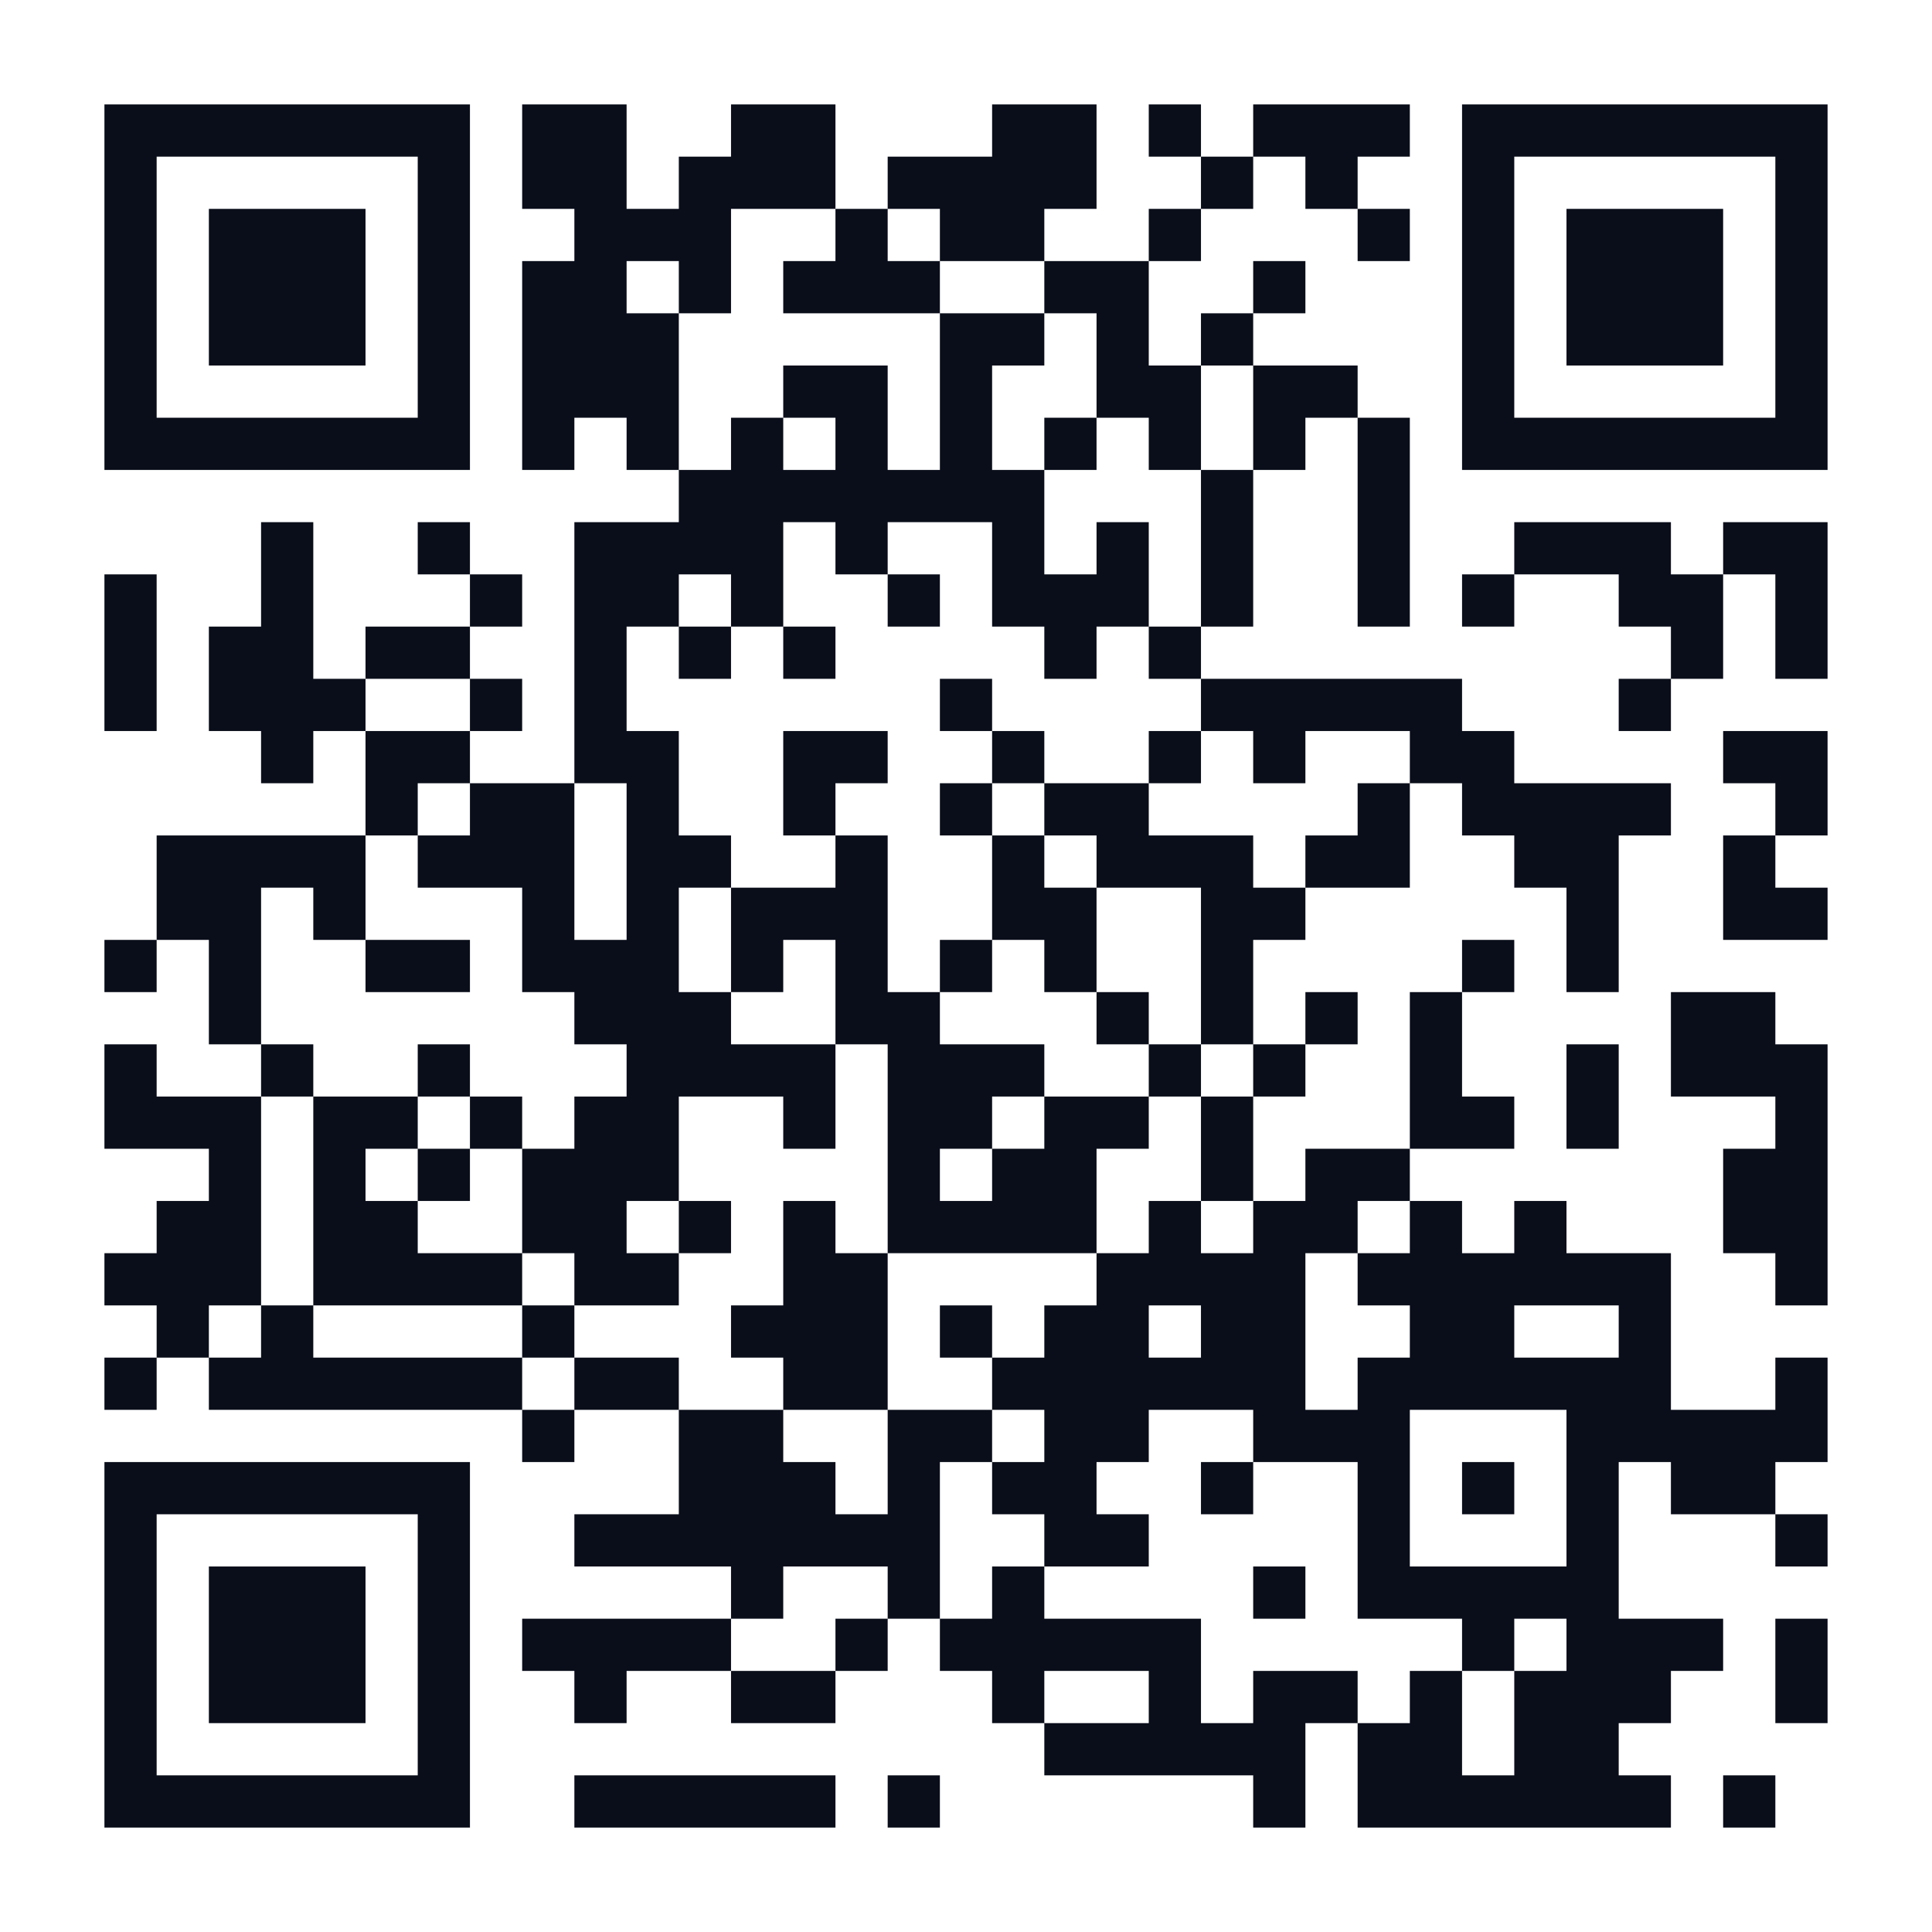
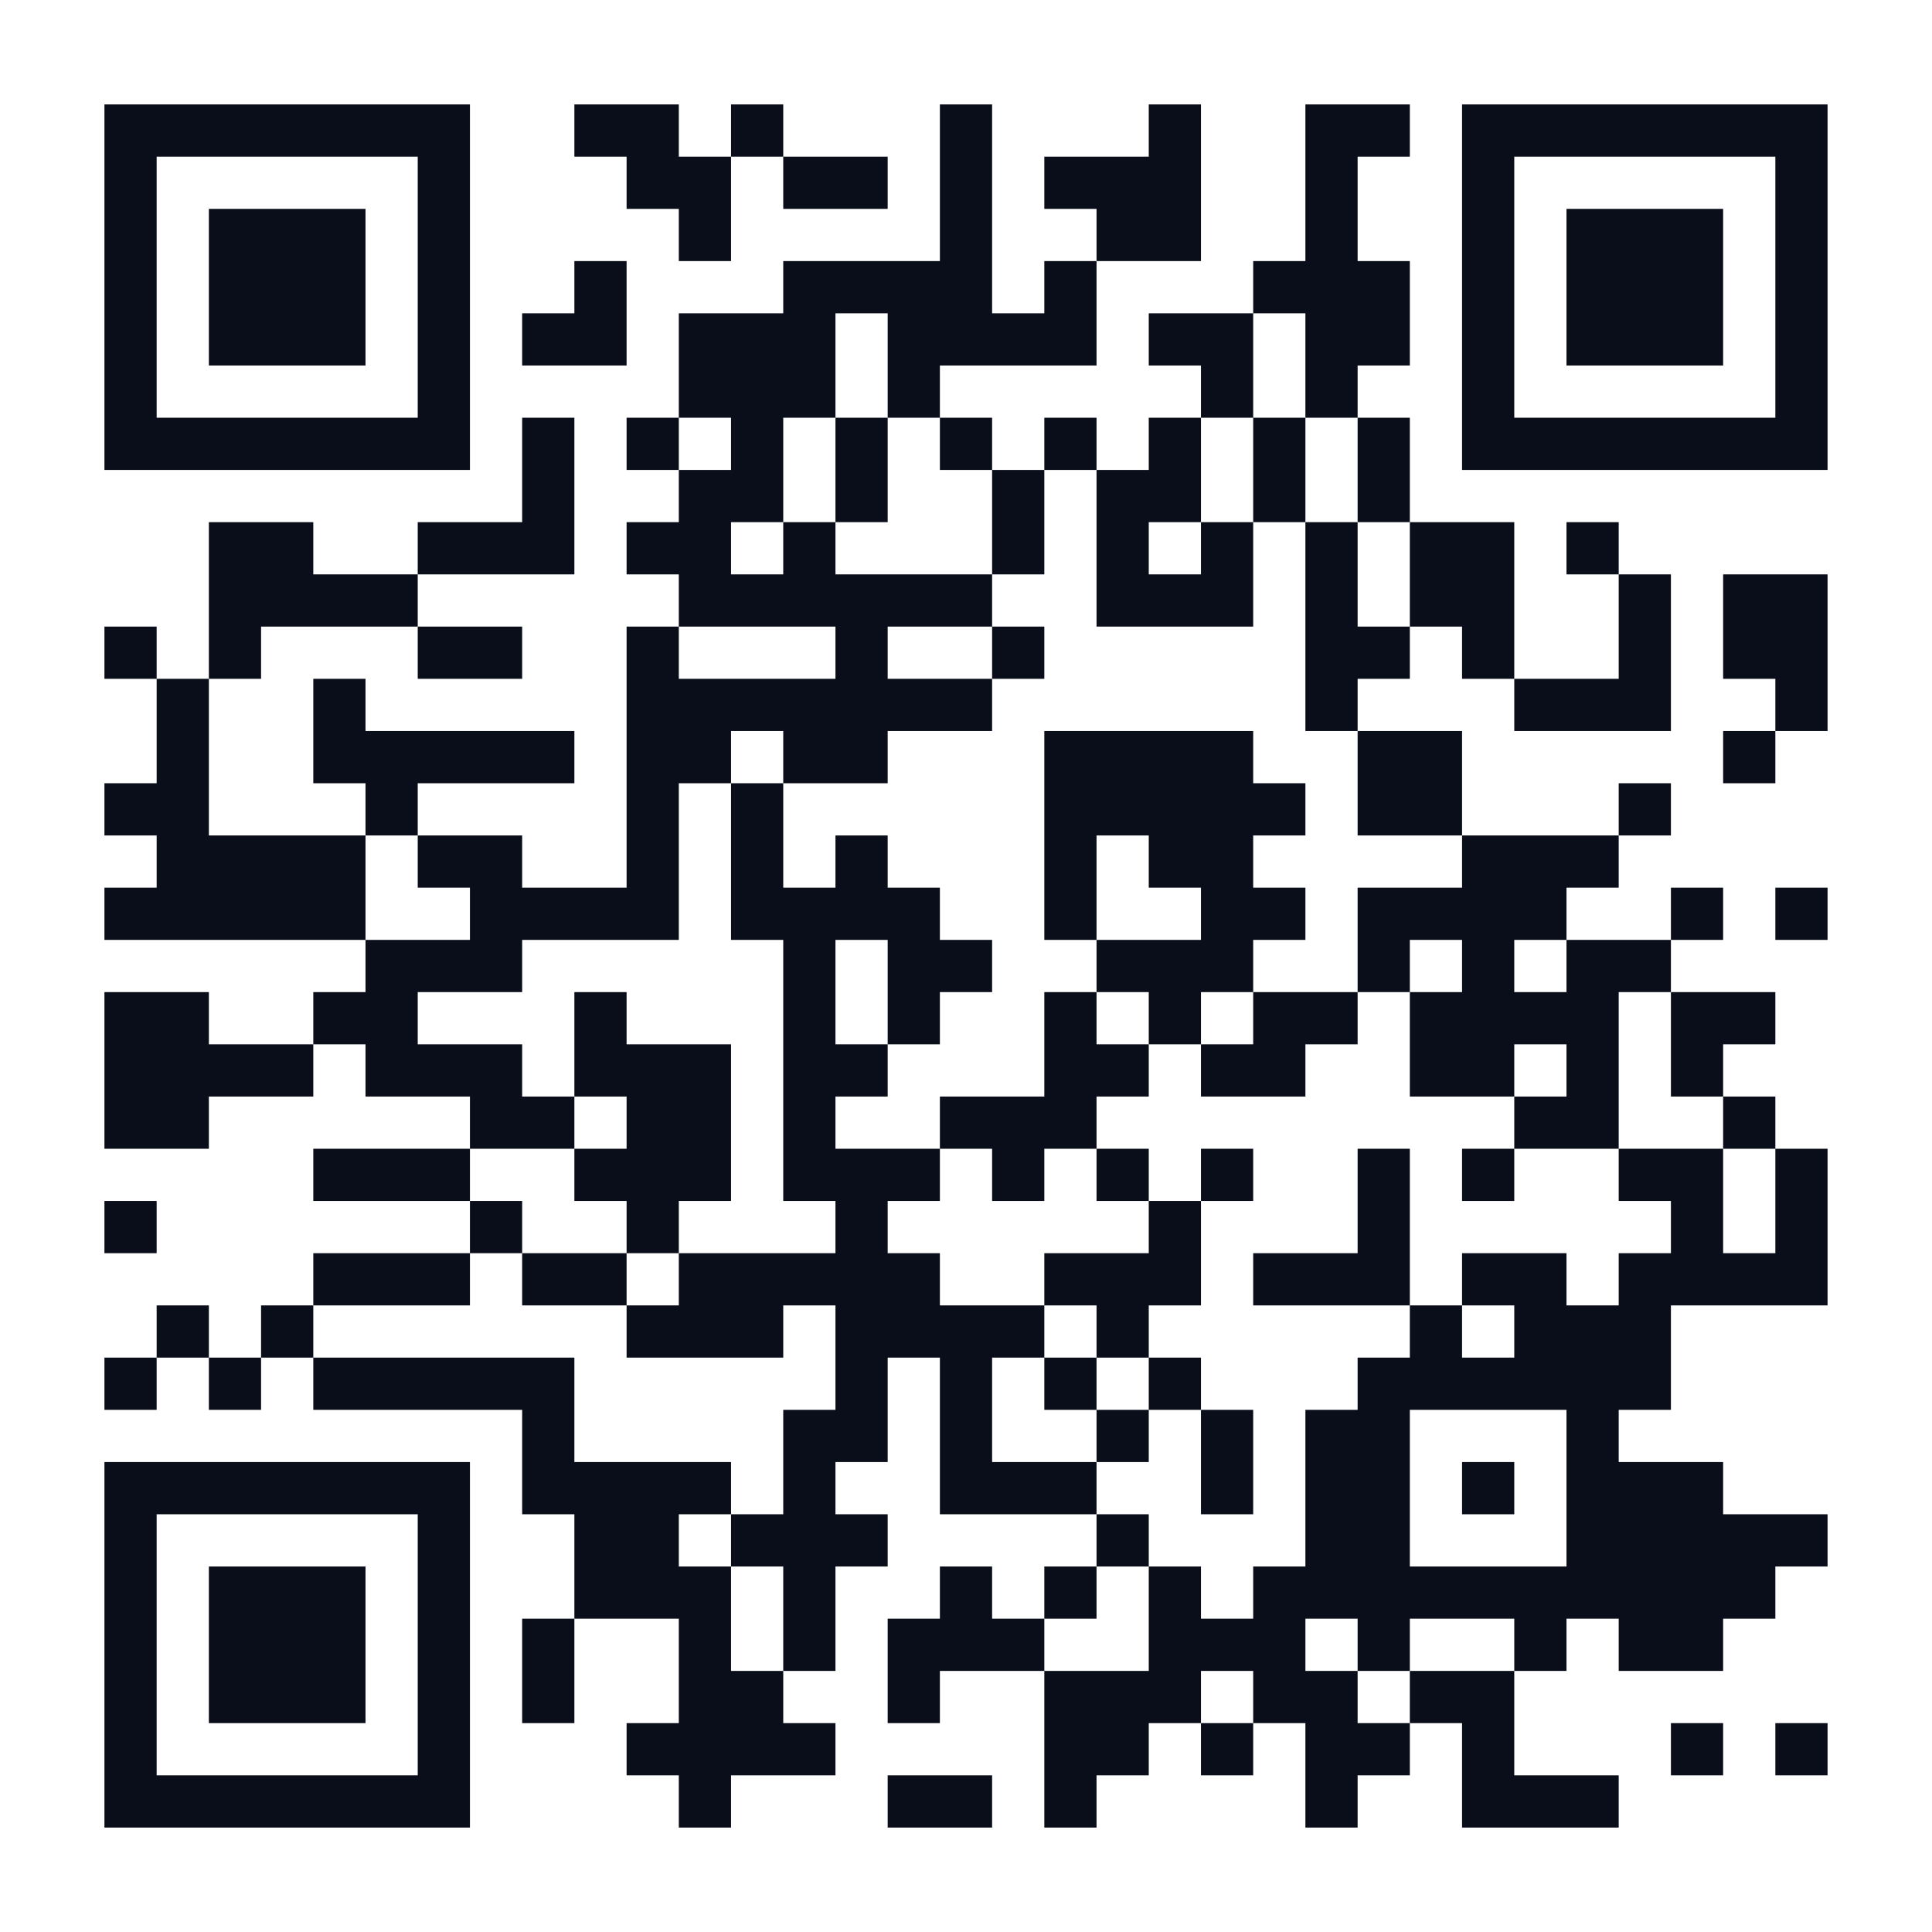
<svg xmlns="http://www.w3.org/2000/svg" width="370" height="370" class="segno">
-   <path transform="scale(10)" class="qrline" stroke="#0a0e1a" d="M2 2.5h7m1 0h2m2 0h2m3 0h2m1 0h1m1 0h3m1 0h7m-33 1h1m5 0h1m1 0h2m1 0h3m1 0h4m2 0h1m1 0h1m2 0h1m5 0h1m-33 1h1m1 0h3m1 0h1m2 0h3m2 0h1m1 0h2m2 0h1m3 0h1m1 0h1m1 0h3m1 0h1m-33 1h1m1 0h3m1 0h1m1 0h2m1 0h1m1 0h3m2 0h2m2 0h1m3 0h1m1 0h3m1 0h1m-33 1h1m1 0h3m1 0h1m1 0h3m5 0h2m1 0h1m1 0h1m4 0h1m1 0h3m1 0h1m-33 1h1m5 0h1m1 0h3m2 0h2m1 0h1m2 0h2m1 0h2m2 0h1m5 0h1m-33 1h7m1 0h1m1 0h1m1 0h1m1 0h1m1 0h1m1 0h1m1 0h1m1 0h1m1 0h1m1 0h7m-22 1h7m3 0h1m2 0h1m-22 1h1m2 0h1m2 0h4m1 0h1m2 0h1m1 0h1m1 0h1m2 0h1m2 0h3m1 0h2m-33 1h1m2 0h1m3 0h1m1 0h2m1 0h1m2 0h1m1 0h3m1 0h1m2 0h1m1 0h1m2 0h2m1 0h1m-33 1h1m1 0h2m1 0h2m2 0h1m1 0h1m1 0h1m4 0h1m1 0h1m9 0h1m1 0h1m-33 1h1m1 0h3m2 0h1m1 0h1m6 0h1m4 0h5m3 0h1m-27 1h1m1 0h2m2 0h2m2 0h2m2 0h1m2 0h1m1 0h1m2 0h2m4 0h2m-28 1h1m1 0h2m1 0h1m2 0h1m2 0h1m1 0h2m4 0h1m1 0h4m2 0h1m-32 1h4m1 0h3m1 0h2m2 0h1m2 0h1m1 0h3m1 0h2m2 0h2m2 0h1m-31 1h2m1 0h1m3 0h1m1 0h1m1 0h3m2 0h2m2 0h2m5 0h1m2 0h2m-33 1h1m1 0h1m2 0h2m1 0h3m1 0h1m1 0h1m1 0h1m1 0h1m2 0h1m4 0h1m1 0h1m-27 1h1m6 0h3m2 0h2m3 0h1m1 0h1m1 0h1m1 0h1m4 0h2m-32 1h1m2 0h1m2 0h1m3 0h4m1 0h3m2 0h1m1 0h1m2 0h1m2 0h1m1 0h3m-33 1h3m1 0h2m1 0h1m1 0h2m2 0h1m1 0h2m1 0h2m1 0h1m3 0h2m1 0h1m3 0h1m-31 1h1m1 0h1m1 0h1m1 0h3m4 0h1m1 0h2m2 0h1m1 0h2m6 0h2m-32 1h2m1 0h2m2 0h2m1 0h1m1 0h1m1 0h4m1 0h1m1 0h2m1 0h1m1 0h1m3 0h2m-33 1h3m1 0h4m1 0h2m2 0h2m4 0h4m1 0h6m2 0h1m-32 1h1m1 0h1m4 0h1m3 0h3m1 0h1m1 0h2m1 0h2m2 0h2m2 0h1m-30 1h1m1 0h6m1 0h2m2 0h2m2 0h6m1 0h6m2 0h1m-25 1h1m2 0h2m2 0h2m1 0h2m2 0h3m3 0h5m-33 1h7m4 0h3m1 0h1m1 0h2m2 0h1m2 0h1m1 0h1m1 0h1m1 0h2m-32 1h1m5 0h1m2 0h7m2 0h2m4 0h1m3 0h1m3 0h1m-33 1h1m1 0h3m1 0h1m5 0h1m2 0h1m1 0h1m4 0h1m1 0h5m-29 1h1m1 0h3m1 0h1m1 0h4m2 0h1m1 0h5m5 0h1m1 0h3m1 0h1m-33 1h1m1 0h3m1 0h1m2 0h1m2 0h2m3 0h1m2 0h1m1 0h2m1 0h1m1 0h3m2 0h1m-33 1h1m5 0h1m11 0h5m1 0h2m1 0h2m-29 1h7m2 0h5m1 0h1m6 0h1m1 0h6m1 0h1" />
+   <path transform="scale(10)" class="qrline" stroke="#0a0e1a" d="M2 2.5h7m2 0h2m1 0h1m3 0h1m3 0h1m2 0h2m1 0h7m-33 1h1m5 0h1m3 0h2m1 0h2m1 0h1m1 0h3m2 0h1m2 0h1m5 0h1m-33 1h1m1 0h3m1 0h1m4 0h1m4 0h1m2 0h2m2 0h1m2 0h1m1 0h3m1 0h1m-33 1h1m1 0h3m1 0h1m2 0h1m3 0h4m1 0h1m3 0h3m1 0h1m1 0h3m1 0h1m-33 1h1m1 0h3m1 0h1m1 0h2m1 0h3m1 0h4m1 0h2m1 0h2m1 0h1m1 0h3m1 0h1m-33 1h1m5 0h1m4 0h3m1 0h1m5 0h1m1 0h1m2 0h1m5 0h1m-33 1h7m1 0h1m1 0h1m1 0h1m1 0h1m1 0h1m1 0h1m1 0h1m1 0h1m1 0h1m1 0h7m-25 1h1m2 0h2m1 0h1m2 0h1m1 0h2m1 0h1m1 0h1m-23 1h2m2 0h3m1 0h2m1 0h1m3 0h1m1 0h1m1 0h1m1 0h1m1 0h2m1 0h1m-27 1h4m5 0h6m2 0h3m1 0h1m1 0h2m2 0h1m1 0h2m-33 1h1m1 0h1m3 0h2m2 0h1m3 0h1m2 0h1m5 0h2m1 0h1m2 0h1m1 0h2m-32 1h1m2 0h1m5 0h7m6 0h1m3 0h3m2 0h1m-32 1h1m2 0h5m1 0h2m1 0h2m3 0h4m2 0h2m5 0h1m-32 1h2m3 0h1m4 0h1m1 0h1m5 0h5m1 0h2m3 0h1m-29 1h4m1 0h2m2 0h1m1 0h1m1 0h1m3 0h1m1 0h2m4 0h3m-29 1h5m2 0h4m1 0h4m2 0h1m2 0h2m1 0h4m2 0h1m1 0h1m-28 1h3m5 0h1m1 0h2m2 0h3m2 0h1m1 0h1m1 0h2m-30 1h2m2 0h2m3 0h1m3 0h1m1 0h1m2 0h1m1 0h1m1 0h2m1 0h4m1 0h2m-32 1h4m1 0h3m1 0h3m1 0h2m3 0h2m1 0h2m2 0h2m1 0h1m1 0h1m-31 1h2m5 0h2m1 0h2m1 0h1m2 0h3m8 0h2m2 0h1m-28 1h3m2 0h3m1 0h3m1 0h1m1 0h1m1 0h1m2 0h1m1 0h1m2 0h2m1 0h1m-33 1h1m6 0h1m2 0h1m3 0h1m5 0h1m3 0h1m5 0h1m1 0h1m-29 1h3m1 0h2m1 0h5m2 0h3m1 0h3m1 0h2m1 0h4m-32 1h1m1 0h1m6 0h3m1 0h4m1 0h1m5 0h1m1 0h3m-30 1h1m1 0h1m1 0h5m5 0h1m1 0h1m1 0h1m1 0h1m3 0h6m-22 1h1m4 0h2m1 0h1m2 0h1m1 0h1m1 0h2m3 0h1m-29 1h7m1 0h4m1 0h1m2 0h3m2 0h1m1 0h2m1 0h1m1 0h3m-31 1h1m5 0h1m2 0h2m1 0h3m4 0h1m3 0h2m3 0h5m-33 1h1m1 0h3m1 0h1m2 0h3m1 0h1m2 0h1m1 0h1m1 0h1m1 0h10m-32 1h1m1 0h3m1 0h1m1 0h1m2 0h1m1 0h1m1 0h3m2 0h3m1 0h1m2 0h1m1 0h2m-31 1h1m1 0h3m1 0h1m1 0h1m2 0h2m2 0h1m2 0h3m1 0h2m1 0h2m-27 1h1m5 0h1m3 0h4m4 0h2m1 0h1m1 0h2m1 0h1m3 0h1m1 0h1m-33 1h7m4 0h1m3 0h2m1 0h1m4 0h1m2 0h3" />
</svg>
